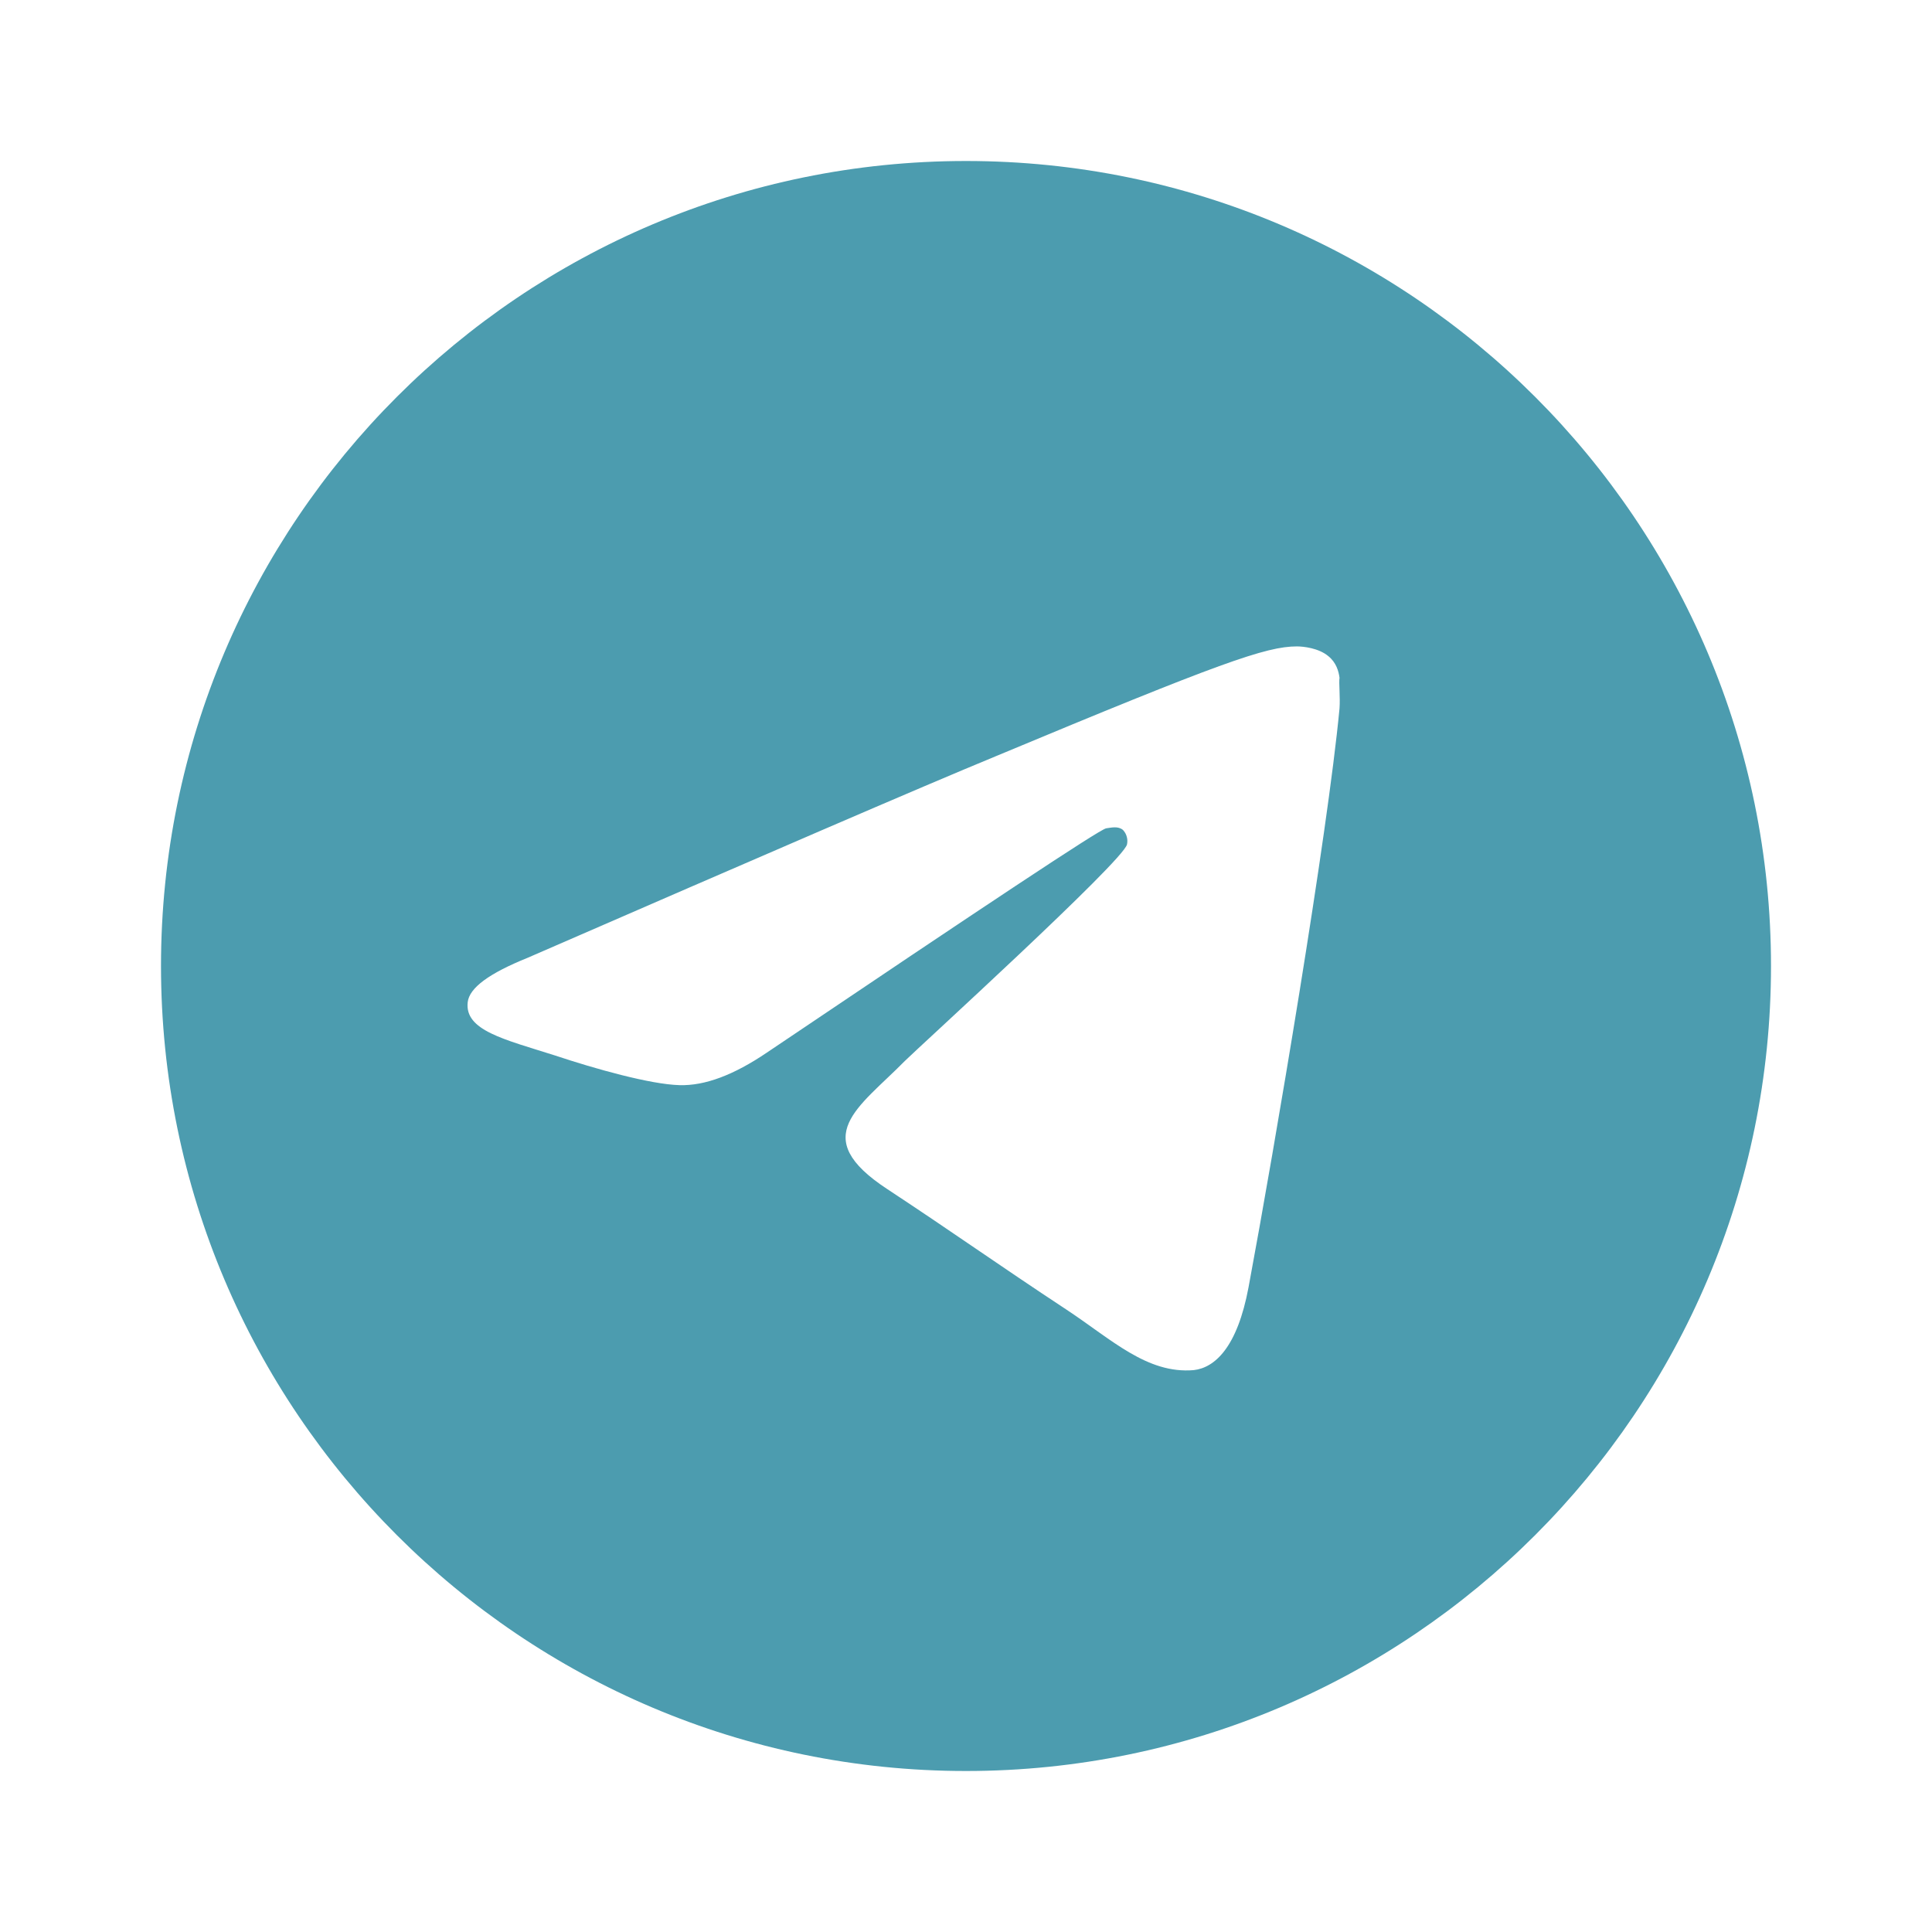
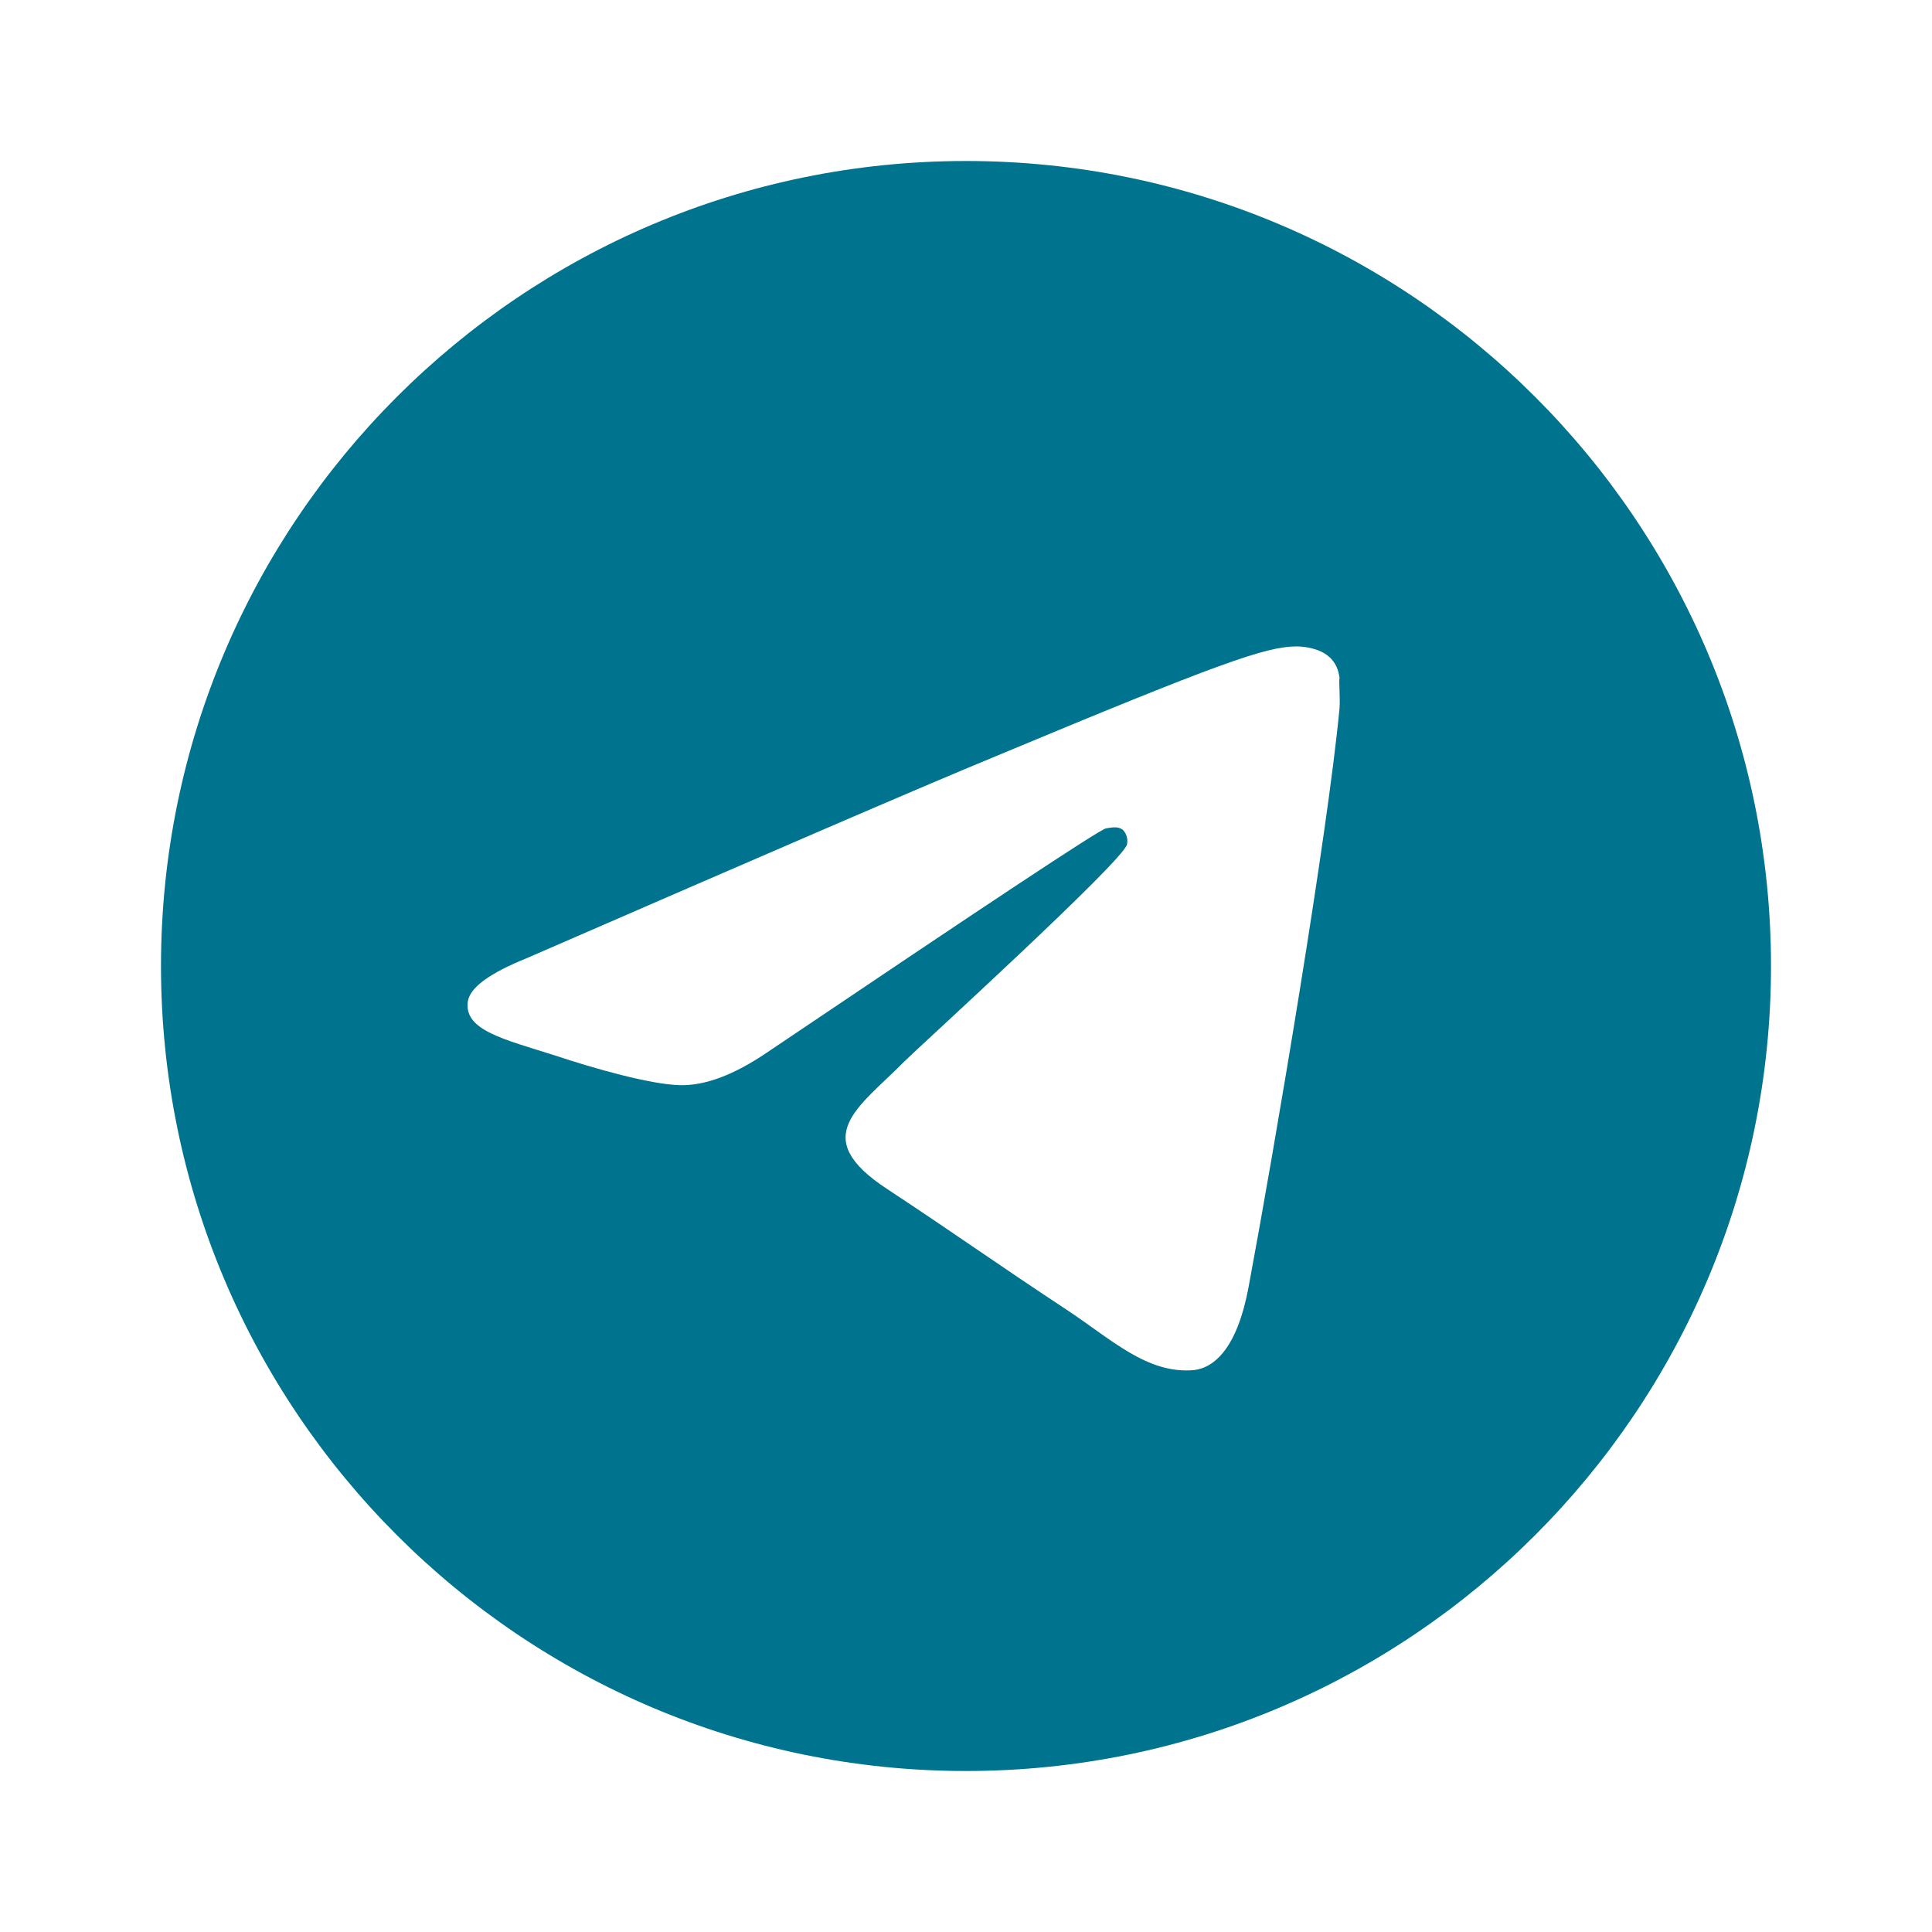
<svg xmlns="http://www.w3.org/2000/svg" width="24" height="24" viewBox="0 0 24 24" fill="none">
-   <path d="M12 2C6.48 2 2 6.48 2 12C2 17.52 6.48 22 12 22C17.52 22 22 17.52 22 12C22 6.48 17.52 2 12 2ZM16.64 8.8C16.49 10.38 15.84 14.22 15.51 15.99C15.37 16.74 15.09 16.99 14.83 17.02C14.25 17.07 13.81 16.64 13.25 16.27C12.37 15.69 11.87 15.33 11.02 14.77C10.03 14.12 10.67 13.76 11.24 13.18C11.39 13.03 13.95 10.7 14 10.49C14.007 10.458 14.006 10.425 13.997 10.394C13.989 10.362 13.972 10.334 13.95 10.31C13.89 10.26 13.81 10.28 13.74 10.29C13.65 10.31 12.25 11.24 9.52 13.08C9.12 13.35 8.76 13.49 8.44 13.48C8.08 13.47 7.4 13.28 6.89 13.11C6.26 12.91 5.77 12.8 5.81 12.45C5.83 12.27 6.08 12.09 6.55 11.9C9.47 10.63 11.41 9.79 12.38 9.39C15.16 8.23 15.73 8.03 16.11 8.03C16.19 8.03 16.38 8.05 16.5 8.15C16.6 8.23 16.63 8.34 16.64 8.42C16.63 8.48 16.65 8.66 16.64 8.8Z" fill="#00738E" fill-opacity="0.7" />
+   <path d="M12 2C6.48 2 2 6.48 2 12C2 17.52 6.48 22 12 22C17.52 22 22 17.52 22 12C22 6.48 17.52 2 12 2ZM16.64 8.8C16.49 10.38 15.84 14.22 15.51 15.99C15.37 16.74 15.09 16.99 14.83 17.02C14.25 17.07 13.81 16.64 13.25 16.27C12.37 15.69 11.87 15.33 11.02 14.77C10.03 14.12 10.67 13.76 11.24 13.18C11.39 13.03 13.95 10.7 14 10.49C14.007 10.458 14.006 10.425 13.997 10.394C13.989 10.362 13.972 10.334 13.95 10.31C13.89 10.26 13.81 10.28 13.74 10.29C13.65 10.31 12.25 11.24 9.52 13.08C9.12 13.35 8.76 13.49 8.44 13.48C8.08 13.47 7.4 13.28 6.89 13.11C6.26 12.91 5.77 12.8 5.81 12.45C5.83 12.27 6.08 12.09 6.55 11.9C9.47 10.63 11.41 9.79 12.38 9.39C15.16 8.23 15.73 8.03 16.11 8.03C16.19 8.03 16.38 8.05 16.5 8.15C16.6 8.23 16.63 8.34 16.64 8.42C16.63 8.48 16.65 8.66 16.64 8.8Z" fill="#00738E" />
</svg>
